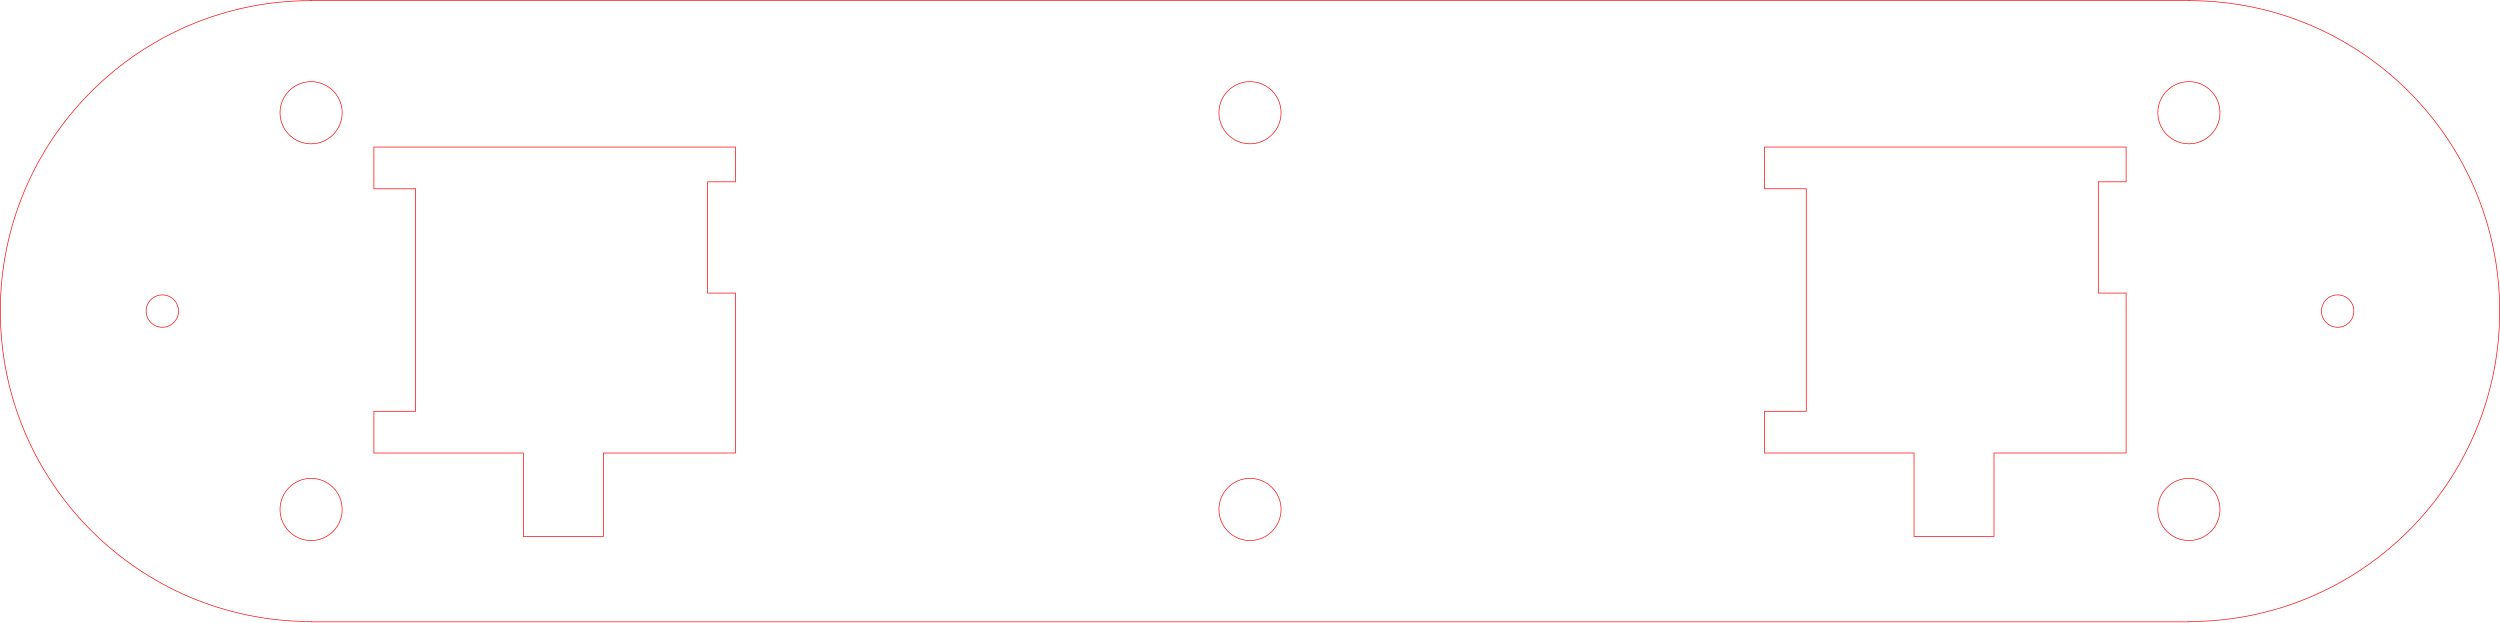
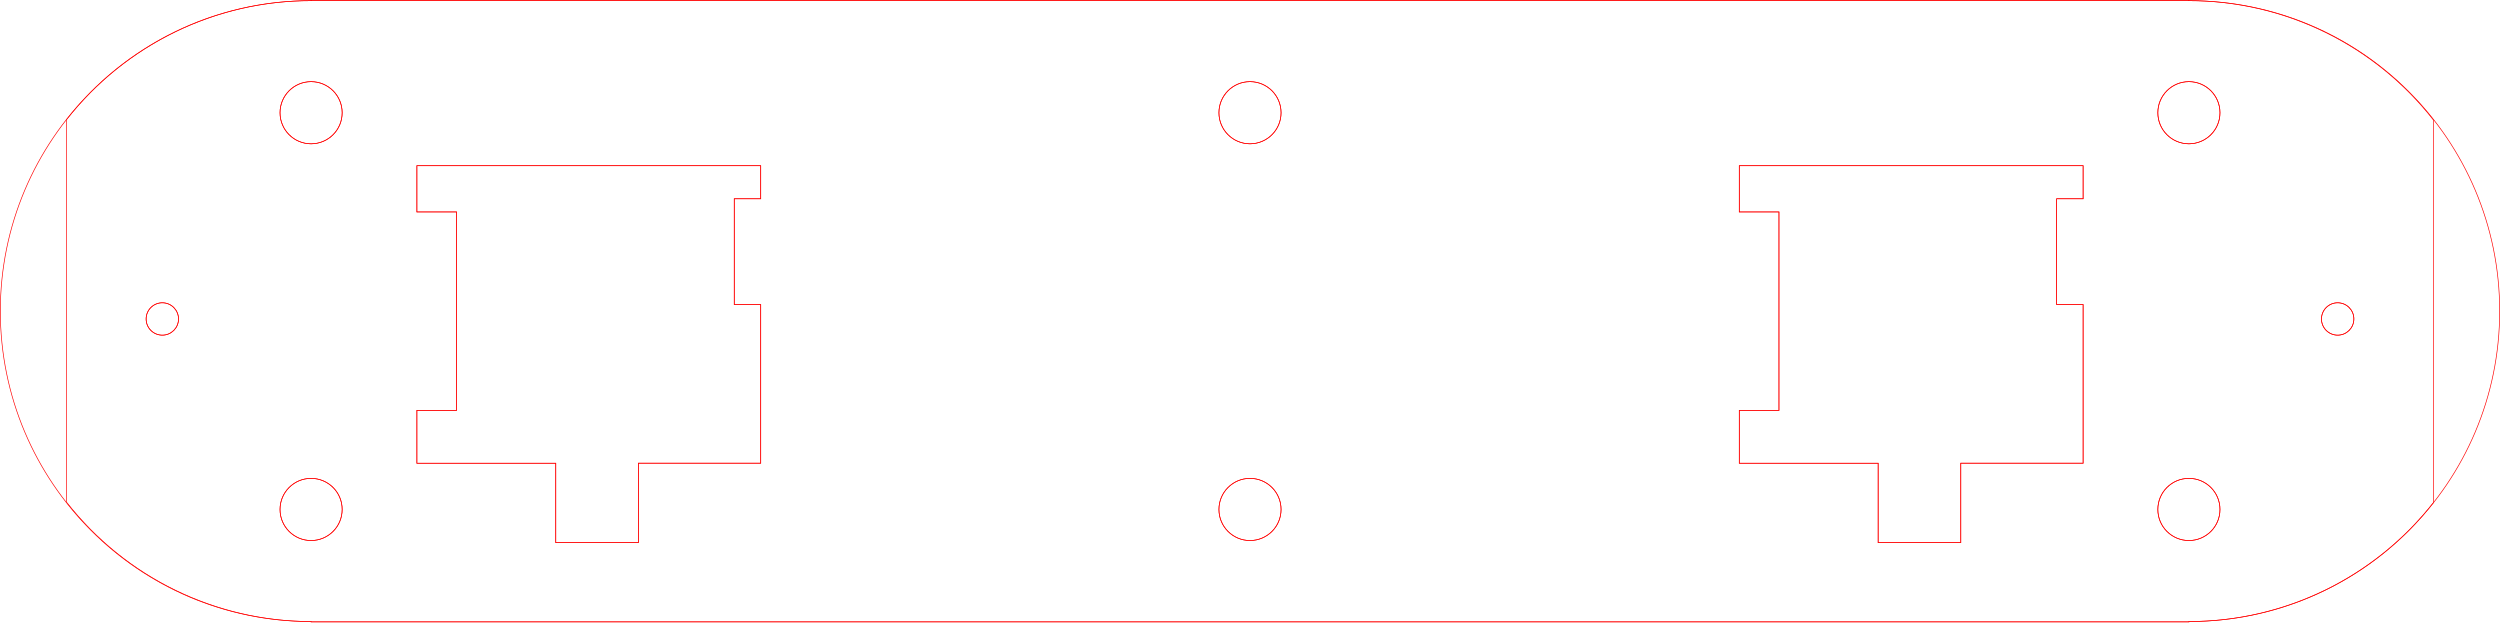
- <svg xmlns="http://www.w3.org/2000/svg" width="378.1mm" height="94.1mm" viewBox="0 0 1339.723 333.424" id="svg2" version="1.1">
+ <svg xmlns="http://www.w3.org/2000/svg" width="378.1mm" height="94.1mm" viewBox="0 0 1339.723 333.425" id="svg2" version="1.1">
  <defs id="defs4" />
-   <g id="layer1" transform="translate(-97.55061,-121.9461)">
+   <g id="layer1" transform="translate(-46.28794,-550.8826)">
    <g transform="translate(-305.7143,198.5714)" id="g4331">
      <g id="g4333" transform="translate(162.2313,-91.95852)">
        <g transform="translate(0,-89.6313)" id="g4335">
          <g id="g4339" transform="translate(-135.435,-204.1966)" />
        </g>
      </g>
    </g>
    <g id="g4536" transform="translate(17.32401,453.889)">
      <g id="g4538">
        <g transform="translate(1.428571,79.14307)" id="g4546">
          <g id="g4550" transform="translate(37.6716,-220.4324)">
            <g id="g4552" />
          </g>
        </g>
      </g>
    </g>
    <g id="g4302" transform="translate(-3.254982,207.9211)">
      <g transform="translate(1.428571,79.14307)" id="g4272" />
    </g>
    <g transform="translate(60.05656,430.4242)" id="g5000">
      <g id="g5002" transform="translate(-54.07207,27.75141)">
        <g transform="translate(1.428571,79.14307)" id="g5010">
          <g id="g5014" transform="translate(37.6716,-220.4324)">
            <g transform="translate(595.2756,0)" id="g5022" />
          </g>
        </g>
      </g>
    </g>
    <g transform="translate(2.4892007e-7,258.065)" id="g4450">
      <g id="g4460" transform="translate(-63.13906,-32.32667)">
        <g id="g4468" transform="translate(750.9528,116.8082)" />
      </g>
    </g>
    <g transform="translate(-189.0924,1089.103)" id="g4454" />
-     <g id="g4487" transform="translate(-68.40517,353.126)">
-       <g id="g4495">
-         <g id="g4322" transform="matrix(1.051613,0,0,1.051613,-43.13915,-2.915025)">
-           <g transform="translate(0,-233.853)" id="g4489">
-             <path id="path4491" d="m 389.361,91.729 0,21.26 21.26,0 0,113.387 -21.26,0 0,21.26 76.18,0 0,35.432 0,0.002 0,7.086 40.748,0 0,-7.086 0.002,0 0,-35.434 67.322,0 0,-81.496 -14.174,0 0,-56.693 14.174,0 0,-17.717 -184.252,0 z" style="opacity:1;fill:none;fill-opacity:0.392;fill-rule:nonzero;stroke:#ff0000;stroke-width:0.354;stroke-miterlimit:4;stroke-dasharray:none;stroke-opacity:1" />
+     <g id="g4641">
+       <g id="g4427" transform="translate(-108.8944,434.835)">
+         <g id="g4429">
+           <g id="g4431" transform="translate(83.25647,104.9574)">
+             <ellipse ry="8.68" rx="8.68" cy="182.023" cx="158.913" id="ellipse4433" style="opacity:1;fill:none;fill-opacity:0.392;fill-rule:nonzero;stroke:#ff0000;stroke-width:0.356;stroke-miterlimit:4;stroke-dasharray:none;stroke-opacity:1" />
+             <ellipse style="opacity:1;fill:none;fill-opacity:0.392;fill-rule:nonzero;stroke:#ff0000;stroke-width:0.356;stroke-miterlimit:4;stroke-dasharray:none;stroke-opacity:1" id="ellipse4435" cx="1324.661" cy="182.023" rx="8.68" ry="8.68" />
          </g>
-           <path id="path4497" d="m 1098.023,-142.125 0,21.26 21.26,0 0,113.387 -21.26,0 0,21.26 76.18,0 0,35.434 0,0 0,7.086 40.748,0 0,-7.086 0,-35.434 67.322,0 0,-81.496 -14.174,0 0,-56.693 14.174,0 0,-17.717 -184.252,0 z" style="opacity:1;fill:none;fill-opacity:0.392;fill-rule:nonzero;stroke:#ff0000;stroke-width:0.354;stroke-miterlimit:4;stroke-dasharray:none;stroke-opacity:1" />
+           <g id="g4437" transform="translate(-43.1127,1108.765)">
+             <g transform="translate(-347.4408,-204.0372)" id="g4439">
+               <ellipse cy="728.267" cx="712.448" id="ellipse4441" style="opacity:1;fill:none;fill-opacity:0.392;fill-rule:nonzero;stroke:#ff0000;stroke-width:0.354;stroke-miterlimit:4;stroke-dasharray:none;stroke-opacity:1" transform="scale(1,-1)" rx="16.653" ry="16.654" />
+               <ellipse ry="16.654" rx="16.653" transform="scale(1,-1)" style="opacity:1;fill:none;fill-opacity:0.392;fill-rule:nonzero;stroke:#ff0000;stroke-width:0.354;stroke-miterlimit:4;stroke-dasharray:none;stroke-opacity:1" id="ellipse4443" cx="712.448" cy="515.669" />
+               <ellipse ry="16.654" rx="16.653" transform="scale(1,-1)" style="opacity:1;fill:none;fill-opacity:0.392;fill-rule:nonzero;stroke:#ff0000;stroke-width:0.354;stroke-miterlimit:4;stroke-dasharray:none;stroke-opacity:1" id="ellipse4445" cx="1215.597" cy="728.267" />
+               <ellipse cy="515.669" cx="1215.597" id="ellipse4447" style="opacity:1;fill:none;fill-opacity:0.392;fill-rule:nonzero;stroke:#ff0000;stroke-width:0.354;stroke-miterlimit:4;stroke-dasharray:none;stroke-opacity:1" transform="scale(1,-1)" rx="16.653" ry="16.654" />
+               <ellipse cy="728.267" cx="1718.747" id="ellipse4449" style="opacity:1;fill:none;fill-opacity:0.392;fill-rule:nonzero;stroke:#ff0000;stroke-width:0.354;stroke-miterlimit:4;stroke-dasharray:none;stroke-opacity:1" transform="scale(1,-1)" rx="16.653" ry="16.654" />
+               <ellipse ry="16.654" rx="16.653" transform="scale(1,-1)" style="opacity:1;fill:none;fill-opacity:0.392;fill-rule:nonzero;stroke:#ff0000;stroke-width:0.354;stroke-miterlimit:4;stroke-dasharray:none;stroke-opacity:1" id="ellipse4451" cx="1718.747" cy="515.669" />
+             </g>
+             <path style="opacity:1;fill:none;fill-opacity:0.392;fill-rule:nonzero;stroke:#ff0000;stroke-width:0.354;stroke-miterlimit:4;stroke-dasharray:none;stroke-opacity:1" d="m 365.007,-992.54 0,0.186 a 166.358,166.358 0 0 0 -0.176,-0.008 166.358,166.358 0 0 0 -166.359,166.357 166.358,166.358 0 0 0 166.359,166.359 166.358,166.358 0 0 0 0.176,-0.006 l 0,0.182 1006.299,0 0,-0.188 a 166.358,166.358 0 0 0 0.178,0.01 166.358,166.358 0 0 0 166.357,-166.357 166.358,166.358 0 0 0 -166.357,-166.359 166.358,166.358 0 0 0 -0.178,0.006 l 0,-0.182 -1006.299,0 z" id="path4453" />
+           </g>
        </g>
-         <g id="g4327">
-           <g transform="translate(94.02992,-246.4912)" id="g4465">
-             <ellipse style="opacity:1;fill:none;fill-opacity:0.392;fill-rule:nonzero;stroke:#ff0000;stroke-width:0.356;stroke-miterlimit:4;stroke-dasharray:none;stroke-opacity:1" id="ellipse4467" cx="158.913" cy="182.023" rx="8.68" ry="8.68" />
-             <ellipse ry="8.68" rx="8.68" cy="182.023" cx="1324.661" id="ellipse4469" style="opacity:1;fill:none;fill-opacity:0.392;fill-rule:nonzero;stroke:#ff0000;stroke-width:0.356;stroke-miterlimit:4;stroke-dasharray:none;stroke-opacity:1" />
+         <g transform="translate(67.90358,-328.493)" id="g4455">
+           <g id="g4457">
+             <path id="path4459" d="m 310.684,533.344 0,21.23 0,0.029 0,3.514 21.26,0 0,106.33 -21.26,0 0,3.543 0,0.002 0,21.252 0,0.006 0,3.537 74.418,0 0,42.523 1.764,0 0.006,0 40.742,0 0,-0.004 1.76,0 0,-42.547 65.562,0 0,-3.51 0,-0.035 0,-81.461 -14.174,0 0,-56.693 14.174,0 0,-17.717 -184.252,0 z" style="opacity:1;fill:none;fill-opacity:0.392;fill-rule:nonzero;stroke:#ff0000;stroke-width:0.354;stroke-miterlimit:4;stroke-dasharray:none;stroke-opacity:1" />
          </g>
-           <path style="opacity:1;fill:none;fill-opacity:0.392;fill-rule:nonzero;stroke:#ff0000;stroke-width:0.354;stroke-miterlimit:4;stroke-dasharray:none;stroke-opacity:1" d="m 332.668,-231.003 0,0.186 a 166.358,166.358 0 0 0 -0.176,-0.008 166.358,166.358 0 0 0 -166.359,166.357 166.358,166.358 0 0 0 166.359,166.359 166.358,166.358 0 0 0 0.176,-0.006 l 0,0.182 1006.299,0 0,-0.188 a 166.358,166.358 0 0 0 0.178,0.01 166.358,166.358 0 0 0 166.357,-166.357 166.358,166.358 0 0 0 -166.357,-166.359 166.358,166.358 0 0 0 -0.178,0.006 l 0,-0.182 -1006.299,0 z" id="path4471" />
-           <g transform="translate(23.86153,277.4351)" id="g4248">
-             <ellipse ry="16.654" rx="16.653" transform="scale(1,-1)" style="opacity:1;fill:none;fill-opacity:0.392;fill-rule:nonzero;stroke:#ff0000;stroke-width:0.354;stroke-miterlimit:4;stroke-dasharray:none;stroke-opacity:1" id="ellipse4433" cx="308.806" cy="448.202" />
-             <ellipse cy="235.604" cx="308.806" id="ellipse4435" style="opacity:1;fill:none;fill-opacity:0.392;fill-rule:nonzero;stroke:#ff0000;stroke-width:0.354;stroke-miterlimit:4;stroke-dasharray:none;stroke-opacity:1" transform="scale(1,-1)" rx="16.653" ry="16.654" />
-             <ellipse cy="448.202" cx="811.956" id="ellipse4437" style="opacity:1;fill:none;fill-opacity:0.392;fill-rule:nonzero;stroke:#ff0000;stroke-width:0.354;stroke-miterlimit:4;stroke-dasharray:none;stroke-opacity:1" transform="scale(1,-1)" rx="16.653" ry="16.654" />
-             <ellipse ry="16.654" rx="16.653" transform="scale(1,-1)" style="opacity:1;fill:none;fill-opacity:0.392;fill-rule:nonzero;stroke:#ff0000;stroke-width:0.354;stroke-miterlimit:4;stroke-dasharray:none;stroke-opacity:1" id="ellipse4439" cx="811.956" cy="235.604" />
-             <ellipse ry="16.654" rx="16.653" transform="scale(1,-1)" style="opacity:1;fill:none;fill-opacity:0.392;fill-rule:nonzero;stroke:#ff0000;stroke-width:0.354;stroke-miterlimit:4;stroke-dasharray:none;stroke-opacity:1" id="ellipse4441" cx="1315.105" cy="448.202" />
-             <ellipse cy="235.604" cx="1315.105" id="ellipse4443" style="opacity:1;fill:none;fill-opacity:0.392;fill-rule:nonzero;stroke:#ff0000;stroke-width:0.354;stroke-miterlimit:4;stroke-dasharray:none;stroke-opacity:1" transform="scale(1,-1)" rx="16.653" ry="16.654" />
+           <g id="g4463" transform="translate(708.6614,0)">
+             <path style="opacity:1;fill:none;fill-opacity:0.392;fill-rule:nonzero;stroke:#ff0000;stroke-width:0.354;stroke-miterlimit:4;stroke-dasharray:none;stroke-opacity:1" d="m 310.684,533.344 0,21.23 0,0.029 0,3.514 21.26,0 0,106.33 -21.26,0 0,3.543 0,0.002 0,21.252 0,0.006 0,3.537 74.418,0 0,42.523 1.764,0 0.006,0 40.742,0 0,-0.004 1.76,0 0,-42.547 65.562,0 0,-3.51 0,-0.035 0,-81.461 -14.174,0 0,-56.693 14.174,0 0,-17.717 -184.252,0 z" id="path4465" />
          </g>
+         </g>
+       </g>
+       <g transform="translate(-25.63795,539.7924)" id="g4475">
+         <ellipse style="opacity:1;fill:none;fill-opacity:0.392;fill-rule:nonzero;stroke:#ff0000;stroke-width:0.356;stroke-miterlimit:4;stroke-dasharray:none;stroke-opacity:1" id="ellipse4477" cx="158.913" cy="182.023" rx="8.68" ry="8.68" />
+         <ellipse ry="8.68" rx="8.68" cy="182.023" cx="1324.661" id="ellipse4479" style="opacity:1;fill:none;fill-opacity:0.392;fill-rule:nonzero;stroke:#ff0000;stroke-width:0.356;stroke-miterlimit:4;stroke-dasharray:none;stroke-opacity:1" />
+       </g>
+       <g transform="translate(-499.4479,1339.563)" id="g4483">
+         <ellipse cy="728.267" cx="712.448" id="ellipse4485" style="opacity:1;fill:none;fill-opacity:0.392;fill-rule:nonzero;stroke:#ff0000;stroke-width:0.354;stroke-miterlimit:4;stroke-dasharray:none;stroke-opacity:1" transform="scale(1,-1)" rx="16.653" ry="16.654" />
+         <ellipse ry="16.654" rx="16.653" transform="scale(1,-1)" style="opacity:1;fill:none;fill-opacity:0.392;fill-rule:nonzero;stroke:#ff0000;stroke-width:0.354;stroke-miterlimit:4;stroke-dasharray:none;stroke-opacity:1" id="ellipse4487" cx="712.448" cy="515.669" />
+         <ellipse ry="16.654" rx="16.653" transform="scale(1,-1)" style="opacity:1;fill:none;fill-opacity:0.392;fill-rule:nonzero;stroke:#ff0000;stroke-width:0.354;stroke-miterlimit:4;stroke-dasharray:none;stroke-opacity:1" id="ellipse4489" cx="1215.597" cy="728.267" />
+         <ellipse cy="515.669" cx="1215.597" id="ellipse4491" style="opacity:1;fill:none;fill-opacity:0.392;fill-rule:nonzero;stroke:#ff0000;stroke-width:0.354;stroke-miterlimit:4;stroke-dasharray:none;stroke-opacity:1" transform="scale(1,-1)" rx="16.653" ry="16.654" />
+         <ellipse cy="728.267" cx="1718.747" id="ellipse4493" style="opacity:1;fill:none;fill-opacity:0.392;fill-rule:nonzero;stroke:#ff0000;stroke-width:0.354;stroke-miterlimit:4;stroke-dasharray:none;stroke-opacity:1" transform="scale(1,-1)" rx="16.653" ry="16.654" />
+         <ellipse ry="16.654" rx="16.653" transform="scale(1,-1)" style="opacity:1;fill:none;fill-opacity:0.392;fill-rule:nonzero;stroke:#ff0000;stroke-width:0.354;stroke-miterlimit:4;stroke-dasharray:none;stroke-opacity:1" id="ellipse4495" cx="1718.747" cy="515.669" />
+       </g>
+       <path id="path4497" d="m 213,551.061 0,0.186 a 166.358,166.358 0 0 0 -0.176,-0.008 166.358,166.358 0 0 0 -130.926,63.805 l 0,204.873 A 166.358,166.358 0 0 0 212.824,883.955 166.358,166.358 0 0 0 213,883.949 l 0,0.182 1006.299,0 0,-0.188 a 166.358,166.358 0 0 0 0.178,0.01 166.358,166.358 0 0 0 130.924,-63.805 l 0,-204.875 a 166.358,166.358 0 0 0 -130.924,-64.037 166.358,166.358 0 0 0 -0.178,0.006 l 0,-0.182 -1006.299,0 z" style="opacity:1;fill:none;fill-opacity:0.392;fill-rule:nonzero;stroke:#ff0000;stroke-width:0.354;stroke-miterlimit:4;stroke-dasharray:none;stroke-opacity:1" />
+       <g transform="translate(-40.99084,106.342)" id="g4499">
+         <g id="g4501">
+           <path id="path4503" d="m 310.684,533.344 0,21.23 0,0.029 0,3.514 21.26,0 0,106.33 -21.26,0 0,3.543 0,0.002 0,21.252 0,0.006 0,3.537 74.418,0 0,42.523 1.764,0 0.006,0 40.742,0 0,-0.004 1.76,0 0,-42.547 65.562,0 0,-3.51 0,-0.035 0,-81.461 -14.174,0 0,-56.693 14.174,0 0,-17.717 -184.252,0 z" style="opacity:1;fill:none;fill-opacity:0.392;fill-rule:nonzero;stroke:#ff0000;stroke-width:0.354;stroke-miterlimit:4;stroke-dasharray:none;stroke-opacity:1" />
+         </g>
+         <g id="g4507" transform="translate(708.6614,0)">
+           <path style="opacity:1;fill:none;fill-opacity:0.392;fill-rule:nonzero;stroke:#ff0000;stroke-width:0.354;stroke-miterlimit:4;stroke-dasharray:none;stroke-opacity:1" d="m 310.684,533.344 0,21.23 0,0.029 0,3.514 21.26,0 0,106.33 -21.26,0 0,3.543 0,0.002 0,21.252 0,0.006 0,3.537 74.418,0 0,42.523 1.764,0 0.006,0 40.742,0 0,-0.004 1.76,0 0,-42.547 65.562,0 0,-3.51 0,-0.035 0,-81.461 -14.174,0 0,-56.693 14.174,0 0,-17.717 -184.252,0 z" id="path4509" />
        </g>
      </g>
    </g>
  </g>
</svg>
